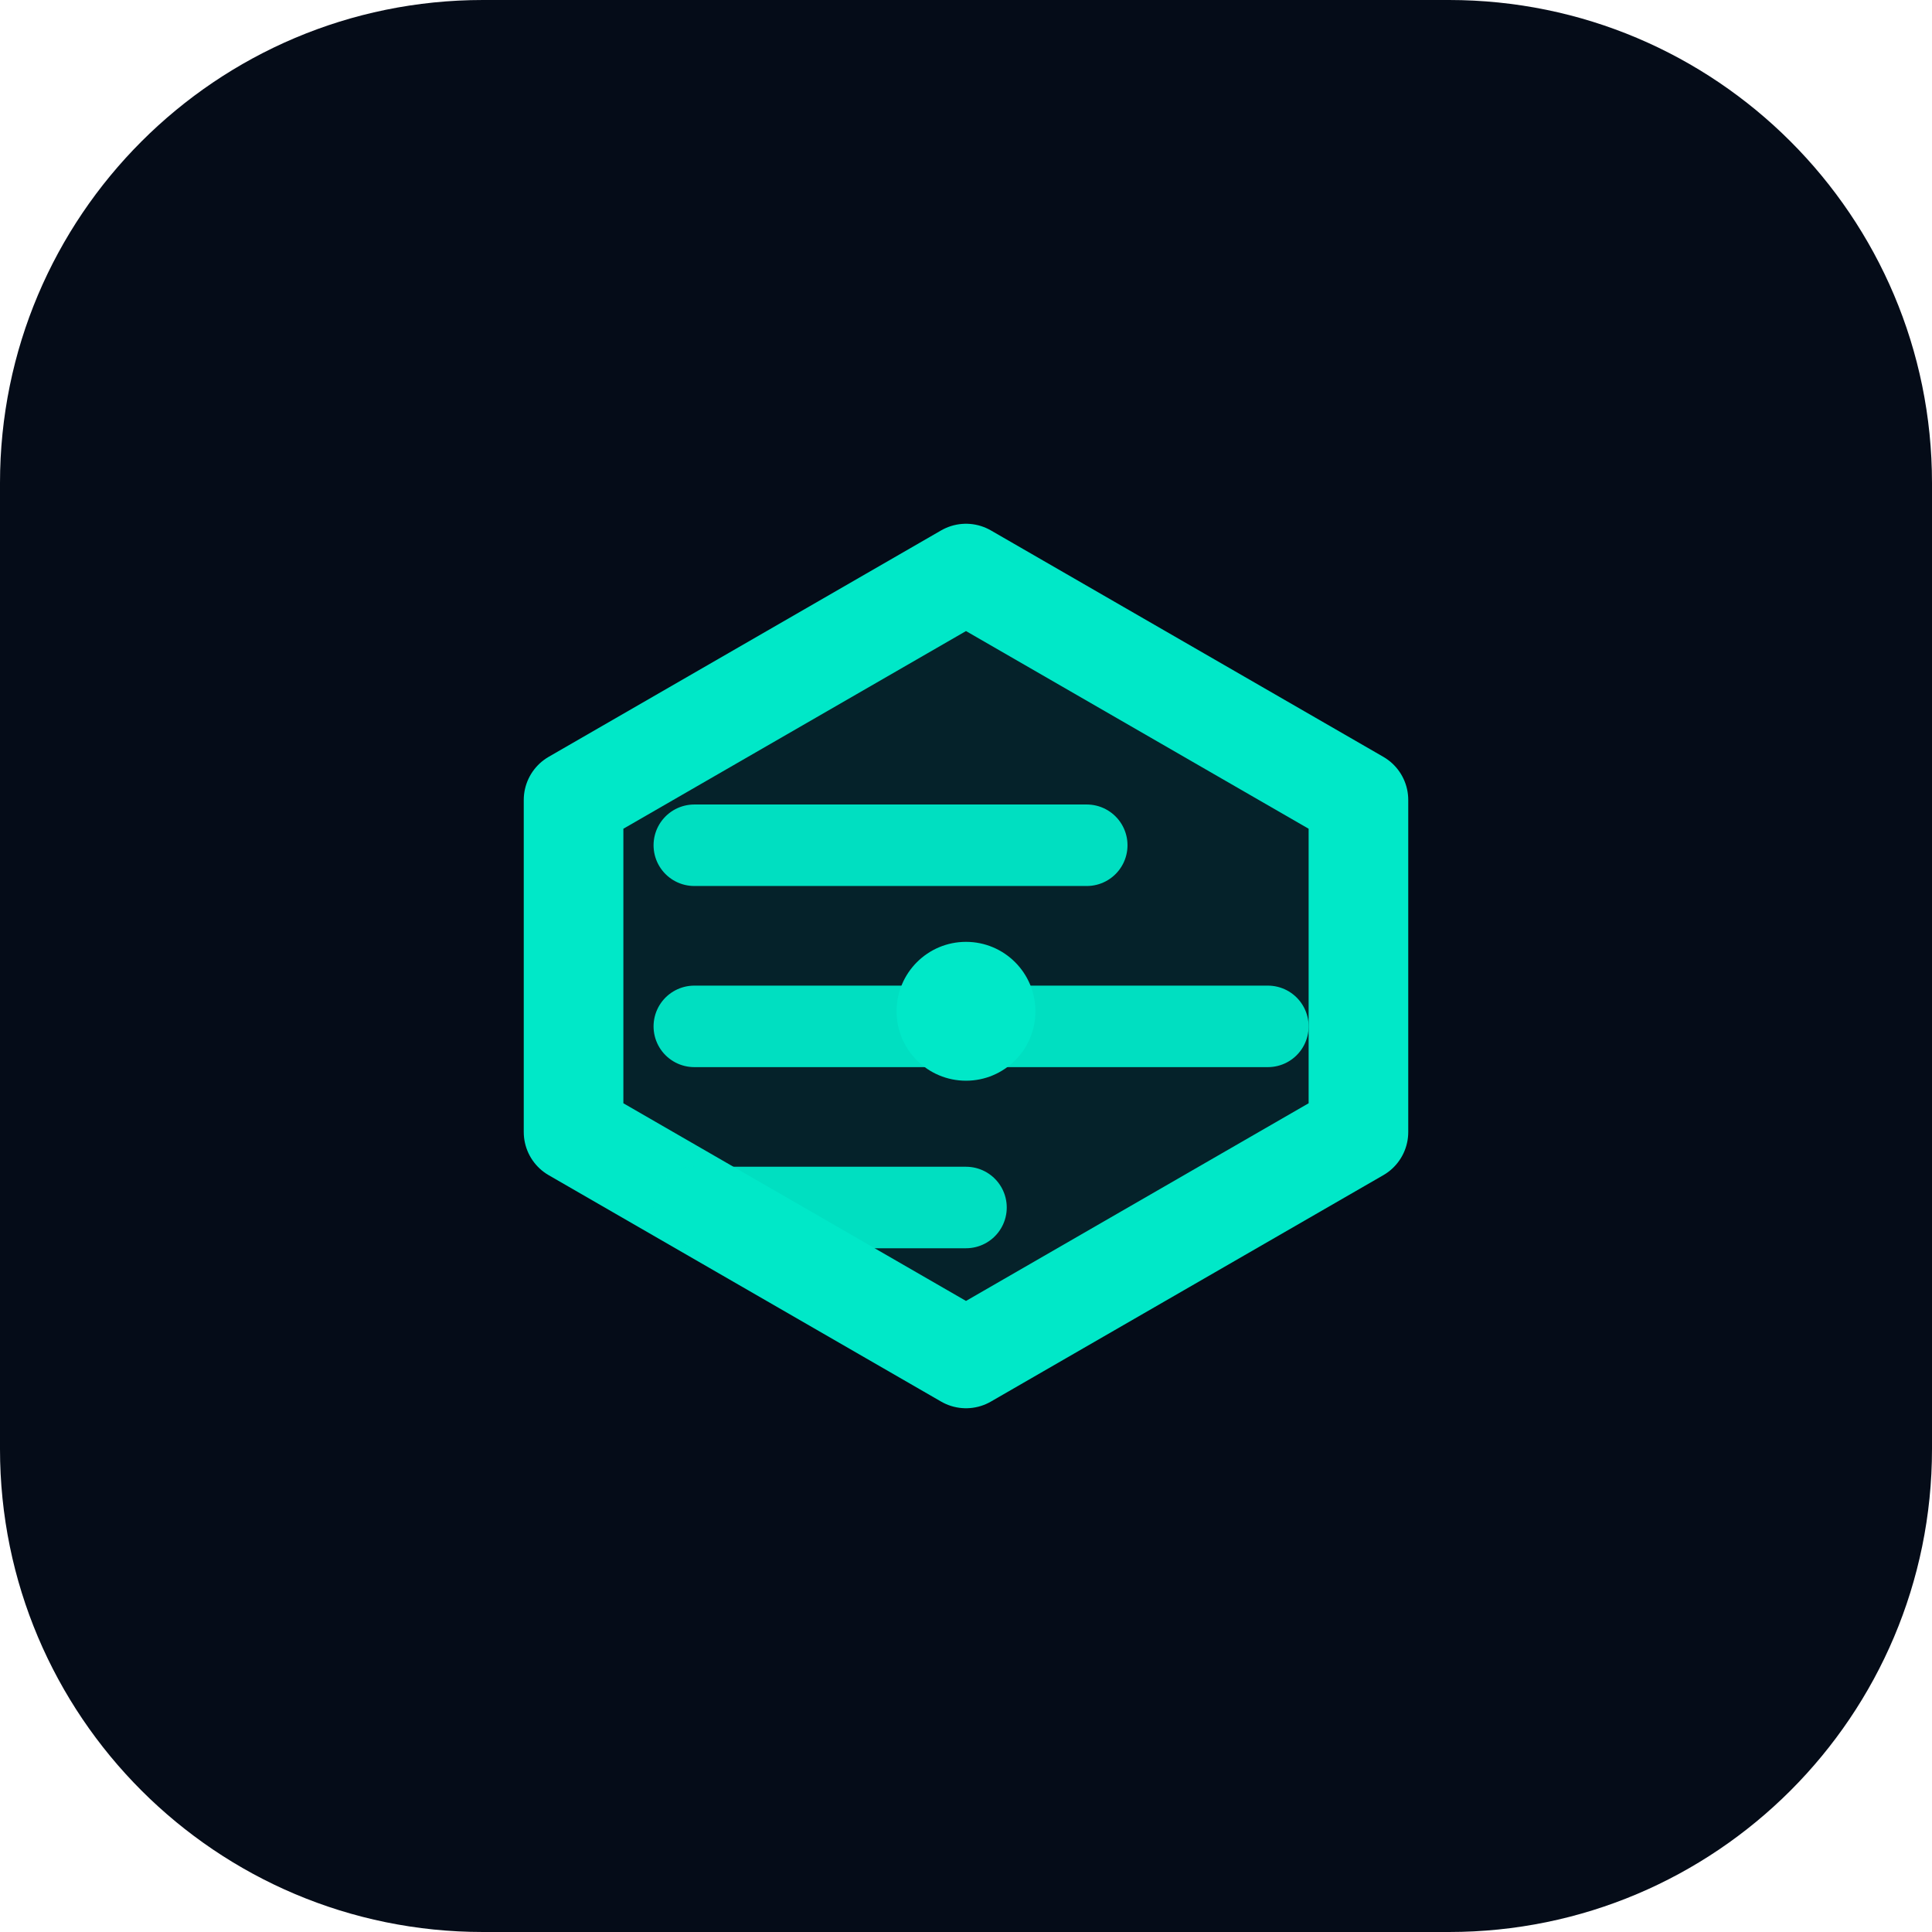
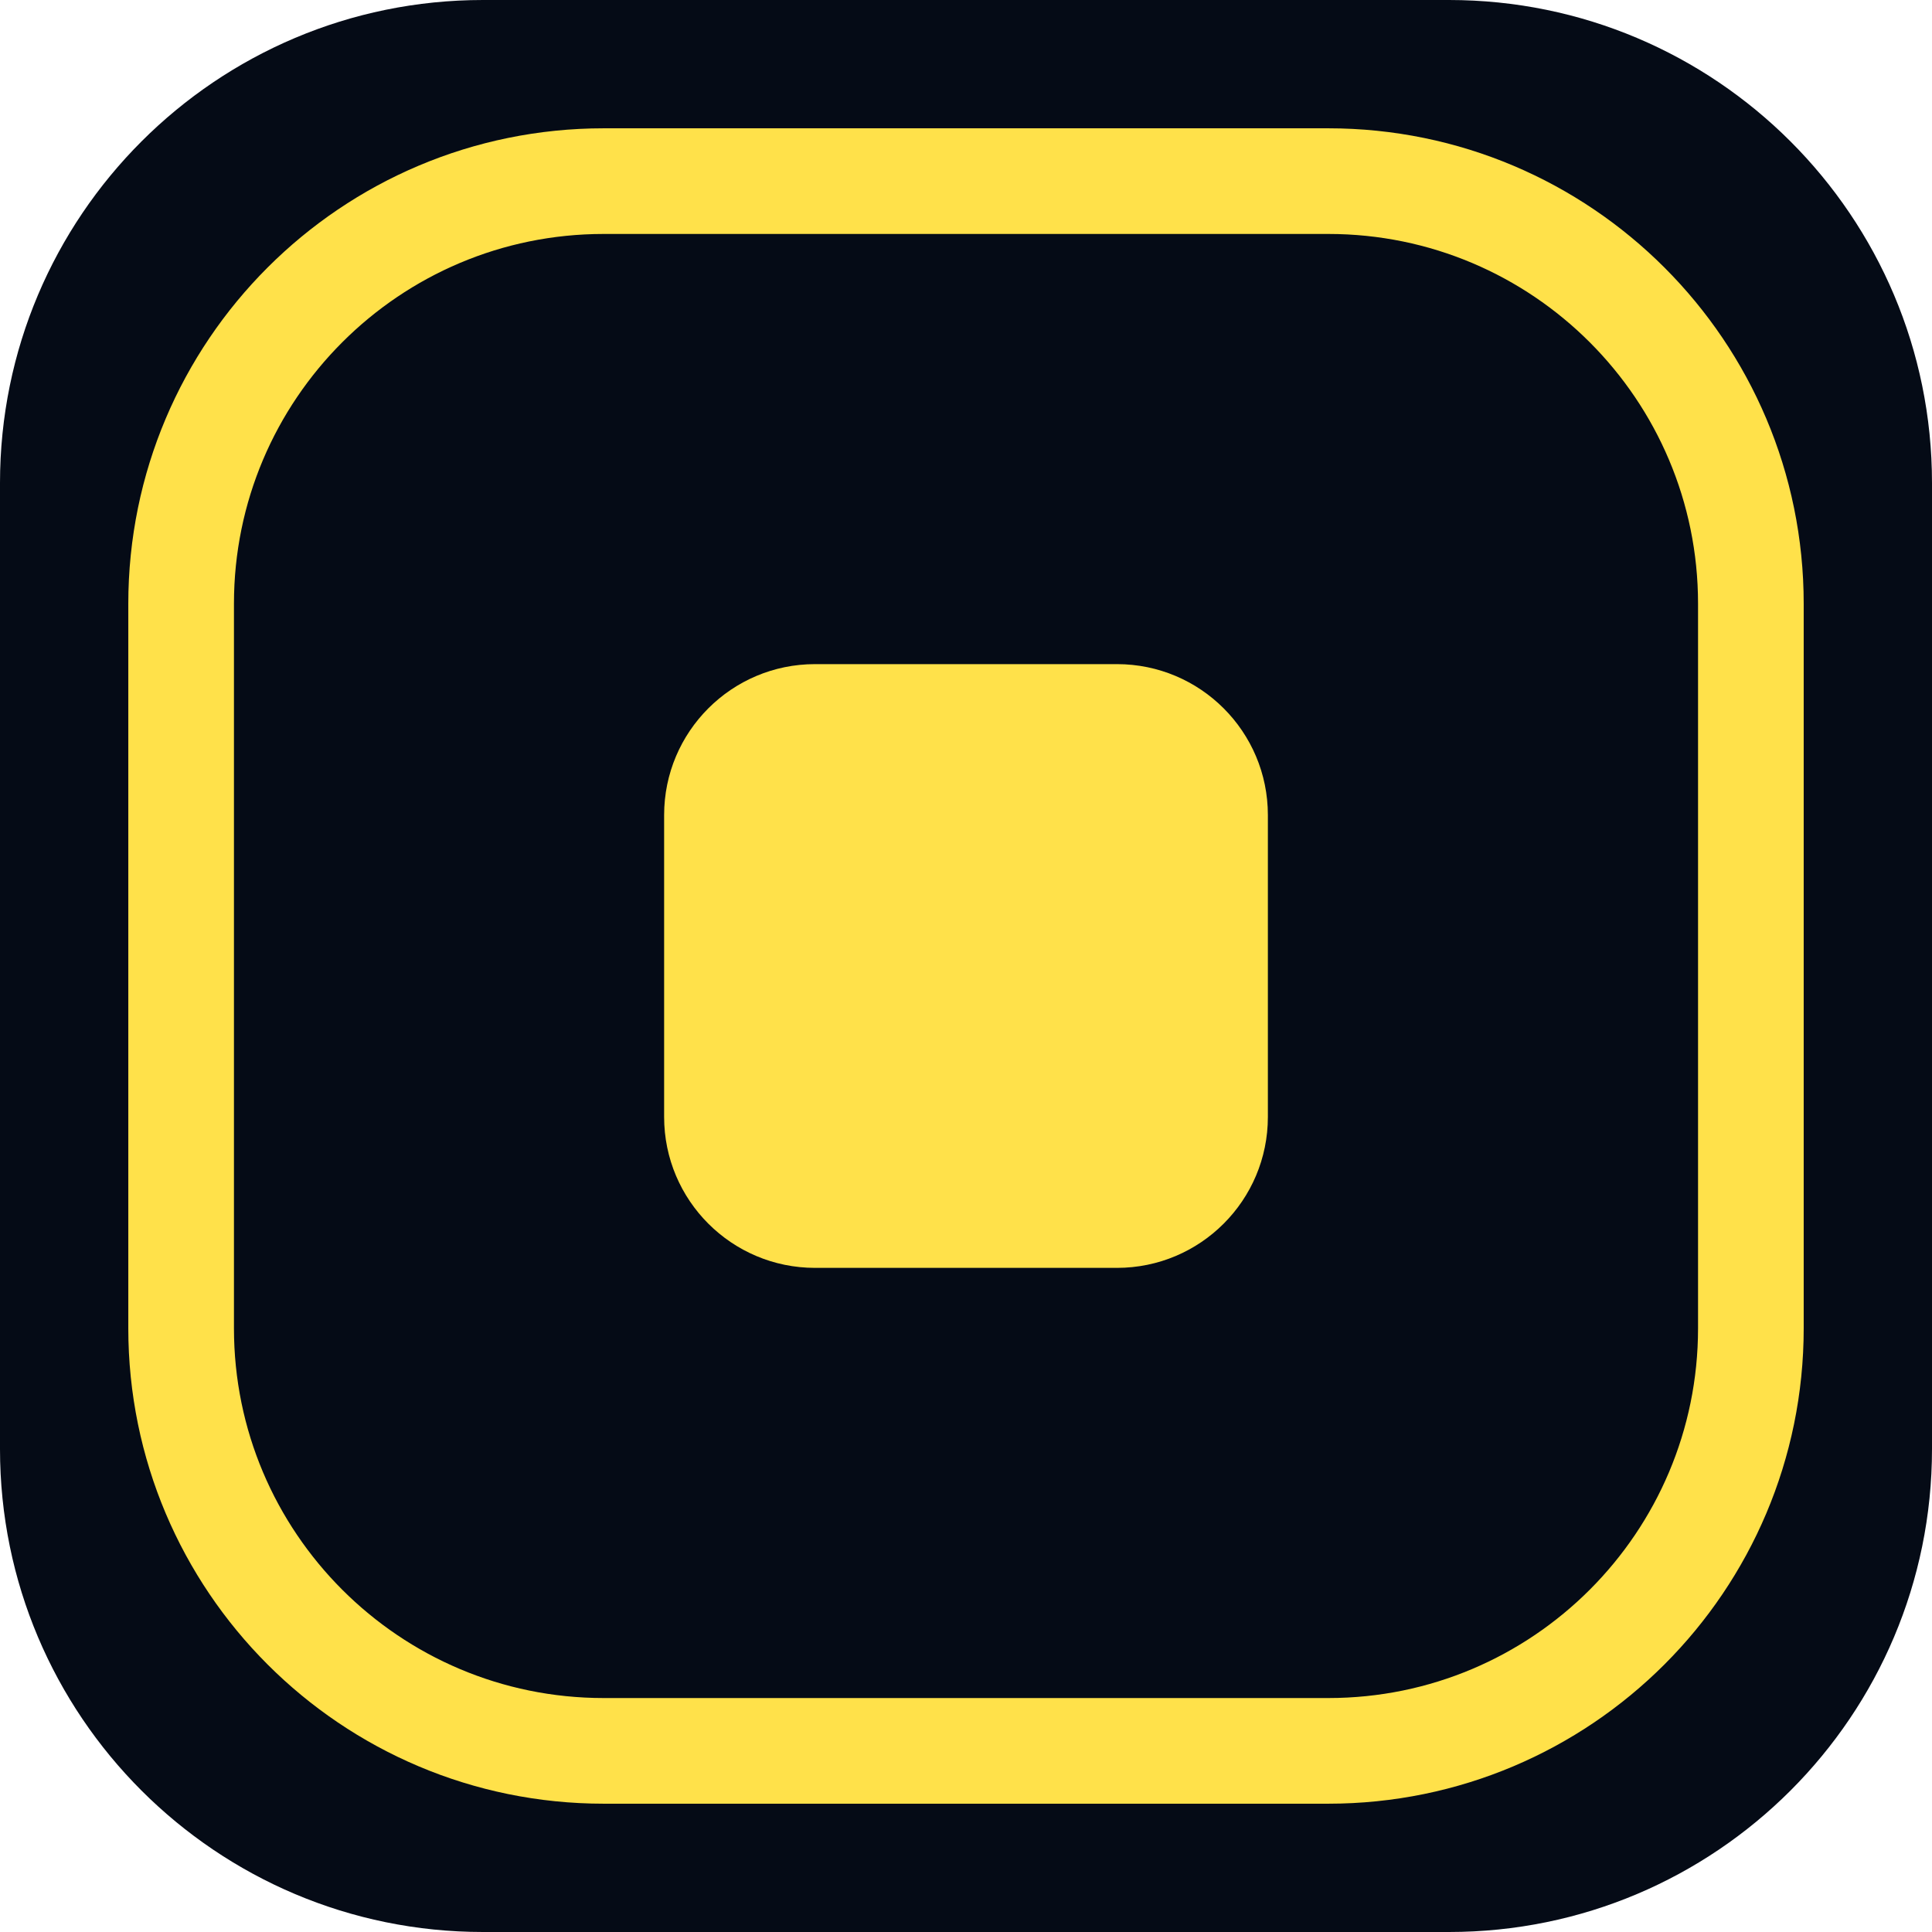
<svg xmlns="http://www.w3.org/2000/svg" viewBox="0 0 32 32" fill="none">
-   <rect width="32" height="32" rx="8" fill="#050c18" />
-   <path d="M16 9.5 22.5 13.25v5.5L16 22.5 9.5 18.75v-5.5L16 9.5z" fill="#00e8c8" fill-opacity="0.1" />
-   <path d="M16 9.5 22.5 13.25v5.5L16 22.5 9.5 18.75v-5.5L16 9.5z" stroke="#00e8c8" stroke-width="1.65" stroke-linejoin="round" />
-   <path d="M11.5 14h6.5M11.5 17h9.5M11.5 20h4.5" stroke="#00e8c8" stroke-width="1.35" stroke-linecap="round" opacity="0.95" />
-   <circle cx="16" cy="16.75" r="1.15" fill="#00e8c8" />
+   <rect width="32" height="32" rx="8" fill="#050b16" />
+   <rect x="3" y="3" width="26" height="26" rx="7" stroke="#ffe14a" stroke-width="1.75" />
+   <rect x="11" y="11" width="10" height="10" rx="2.5" fill="#ffe14a" />
</svg>
